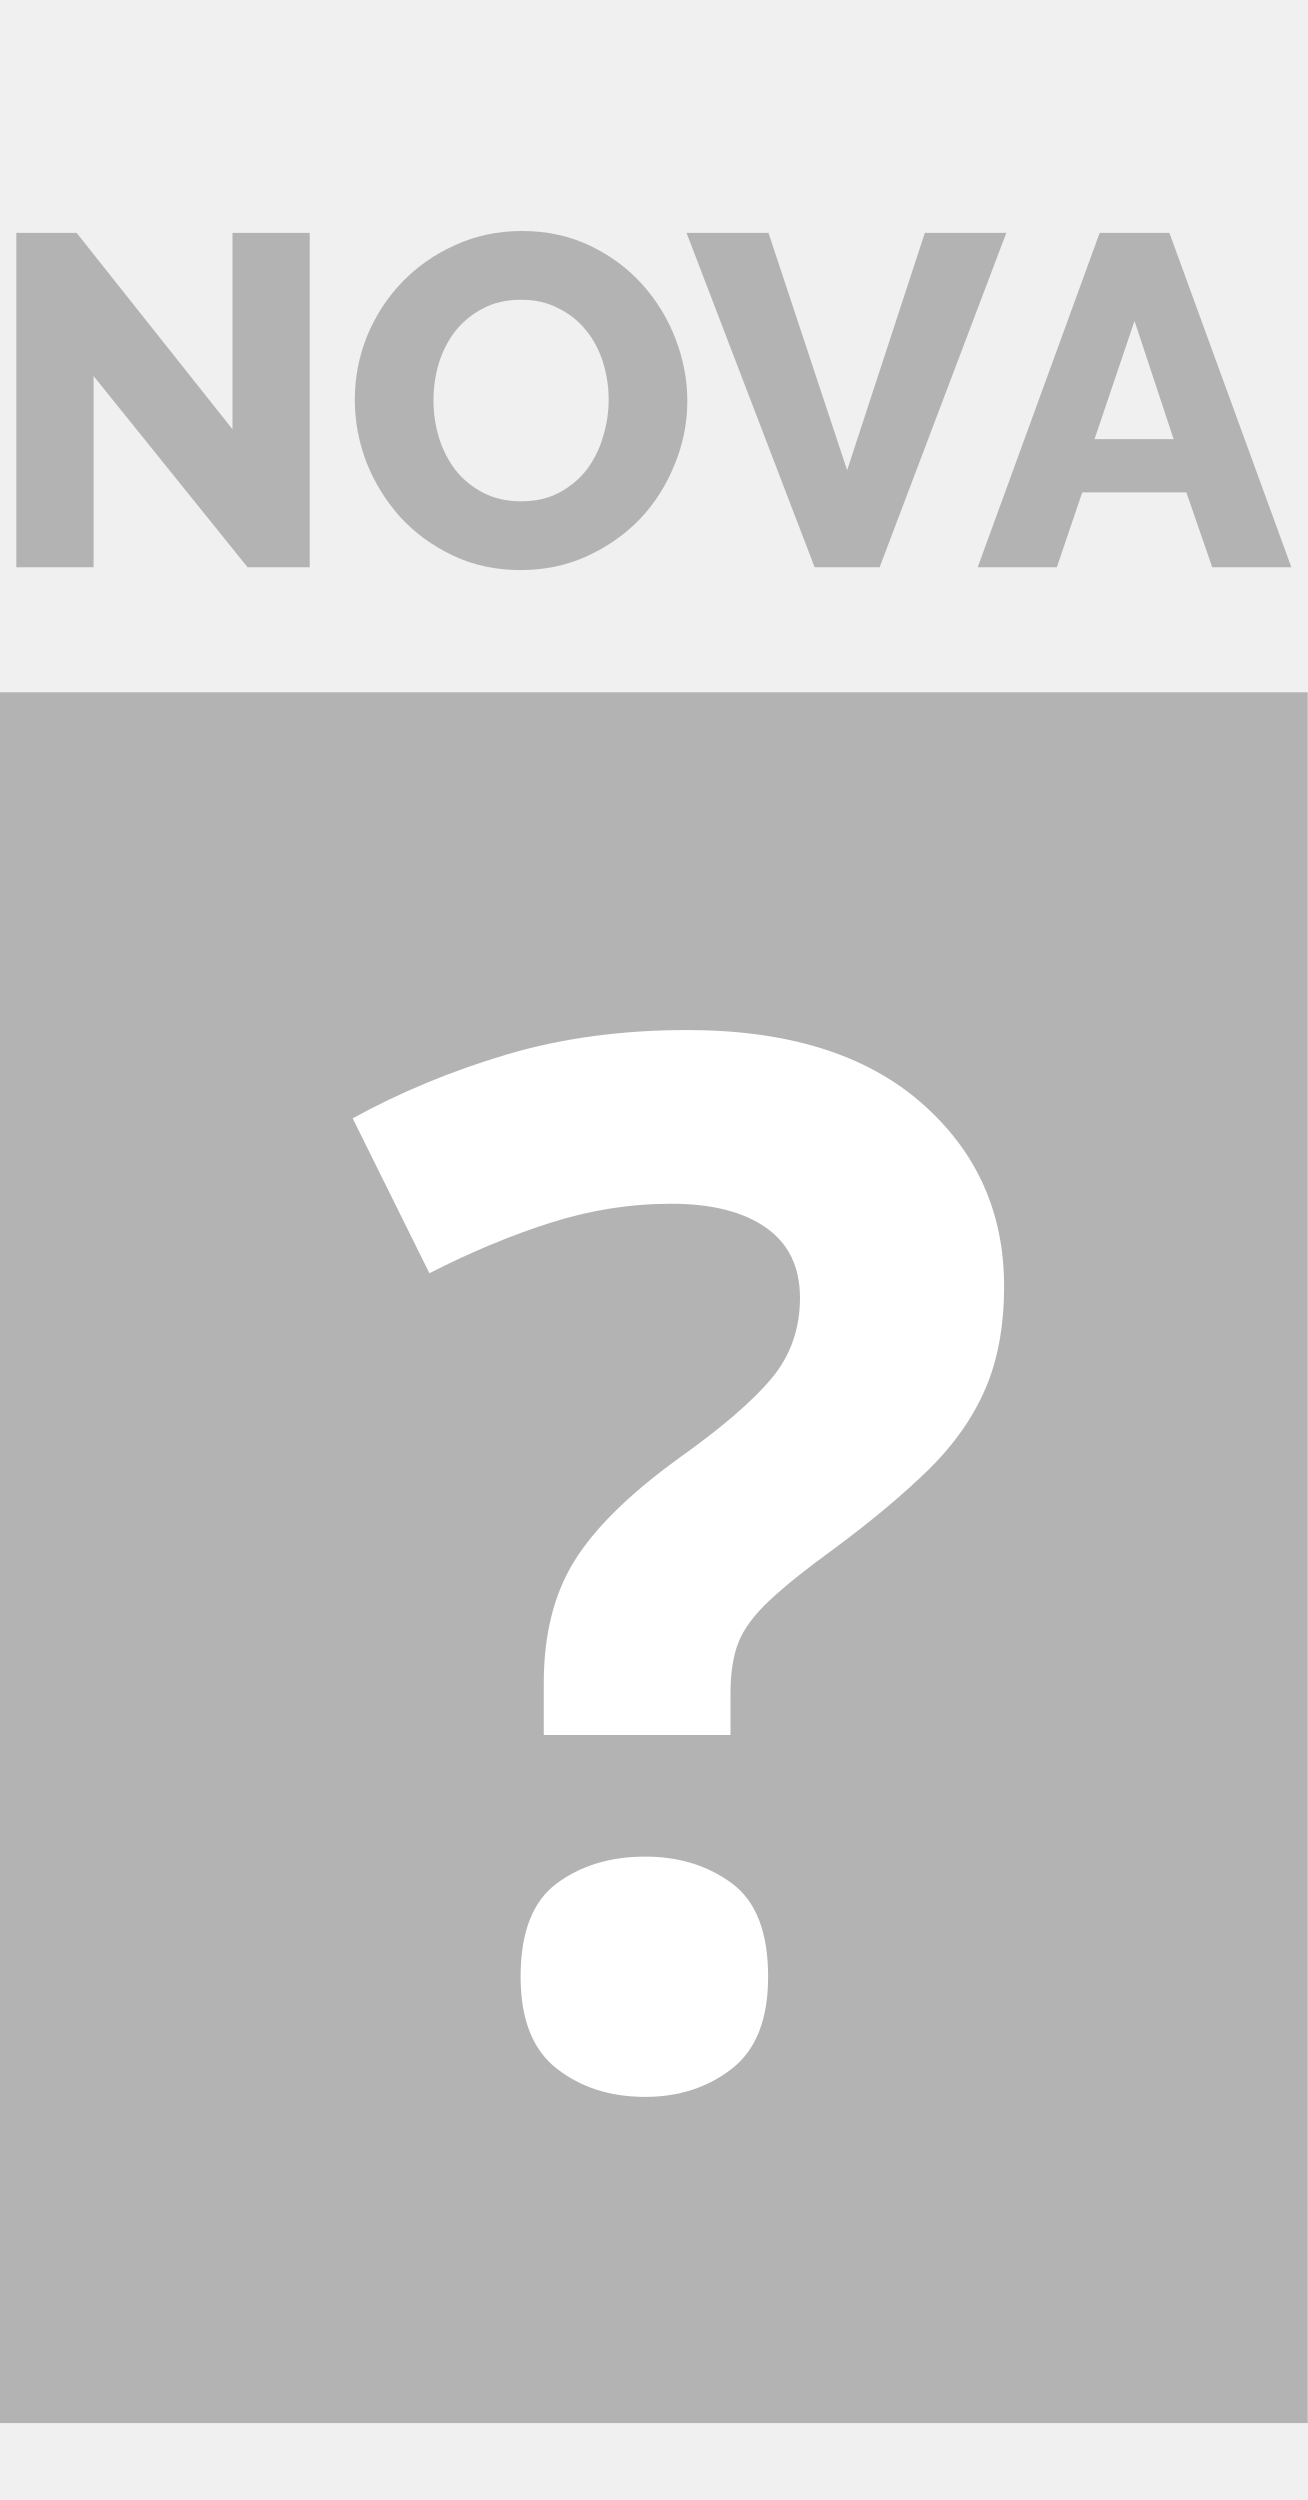
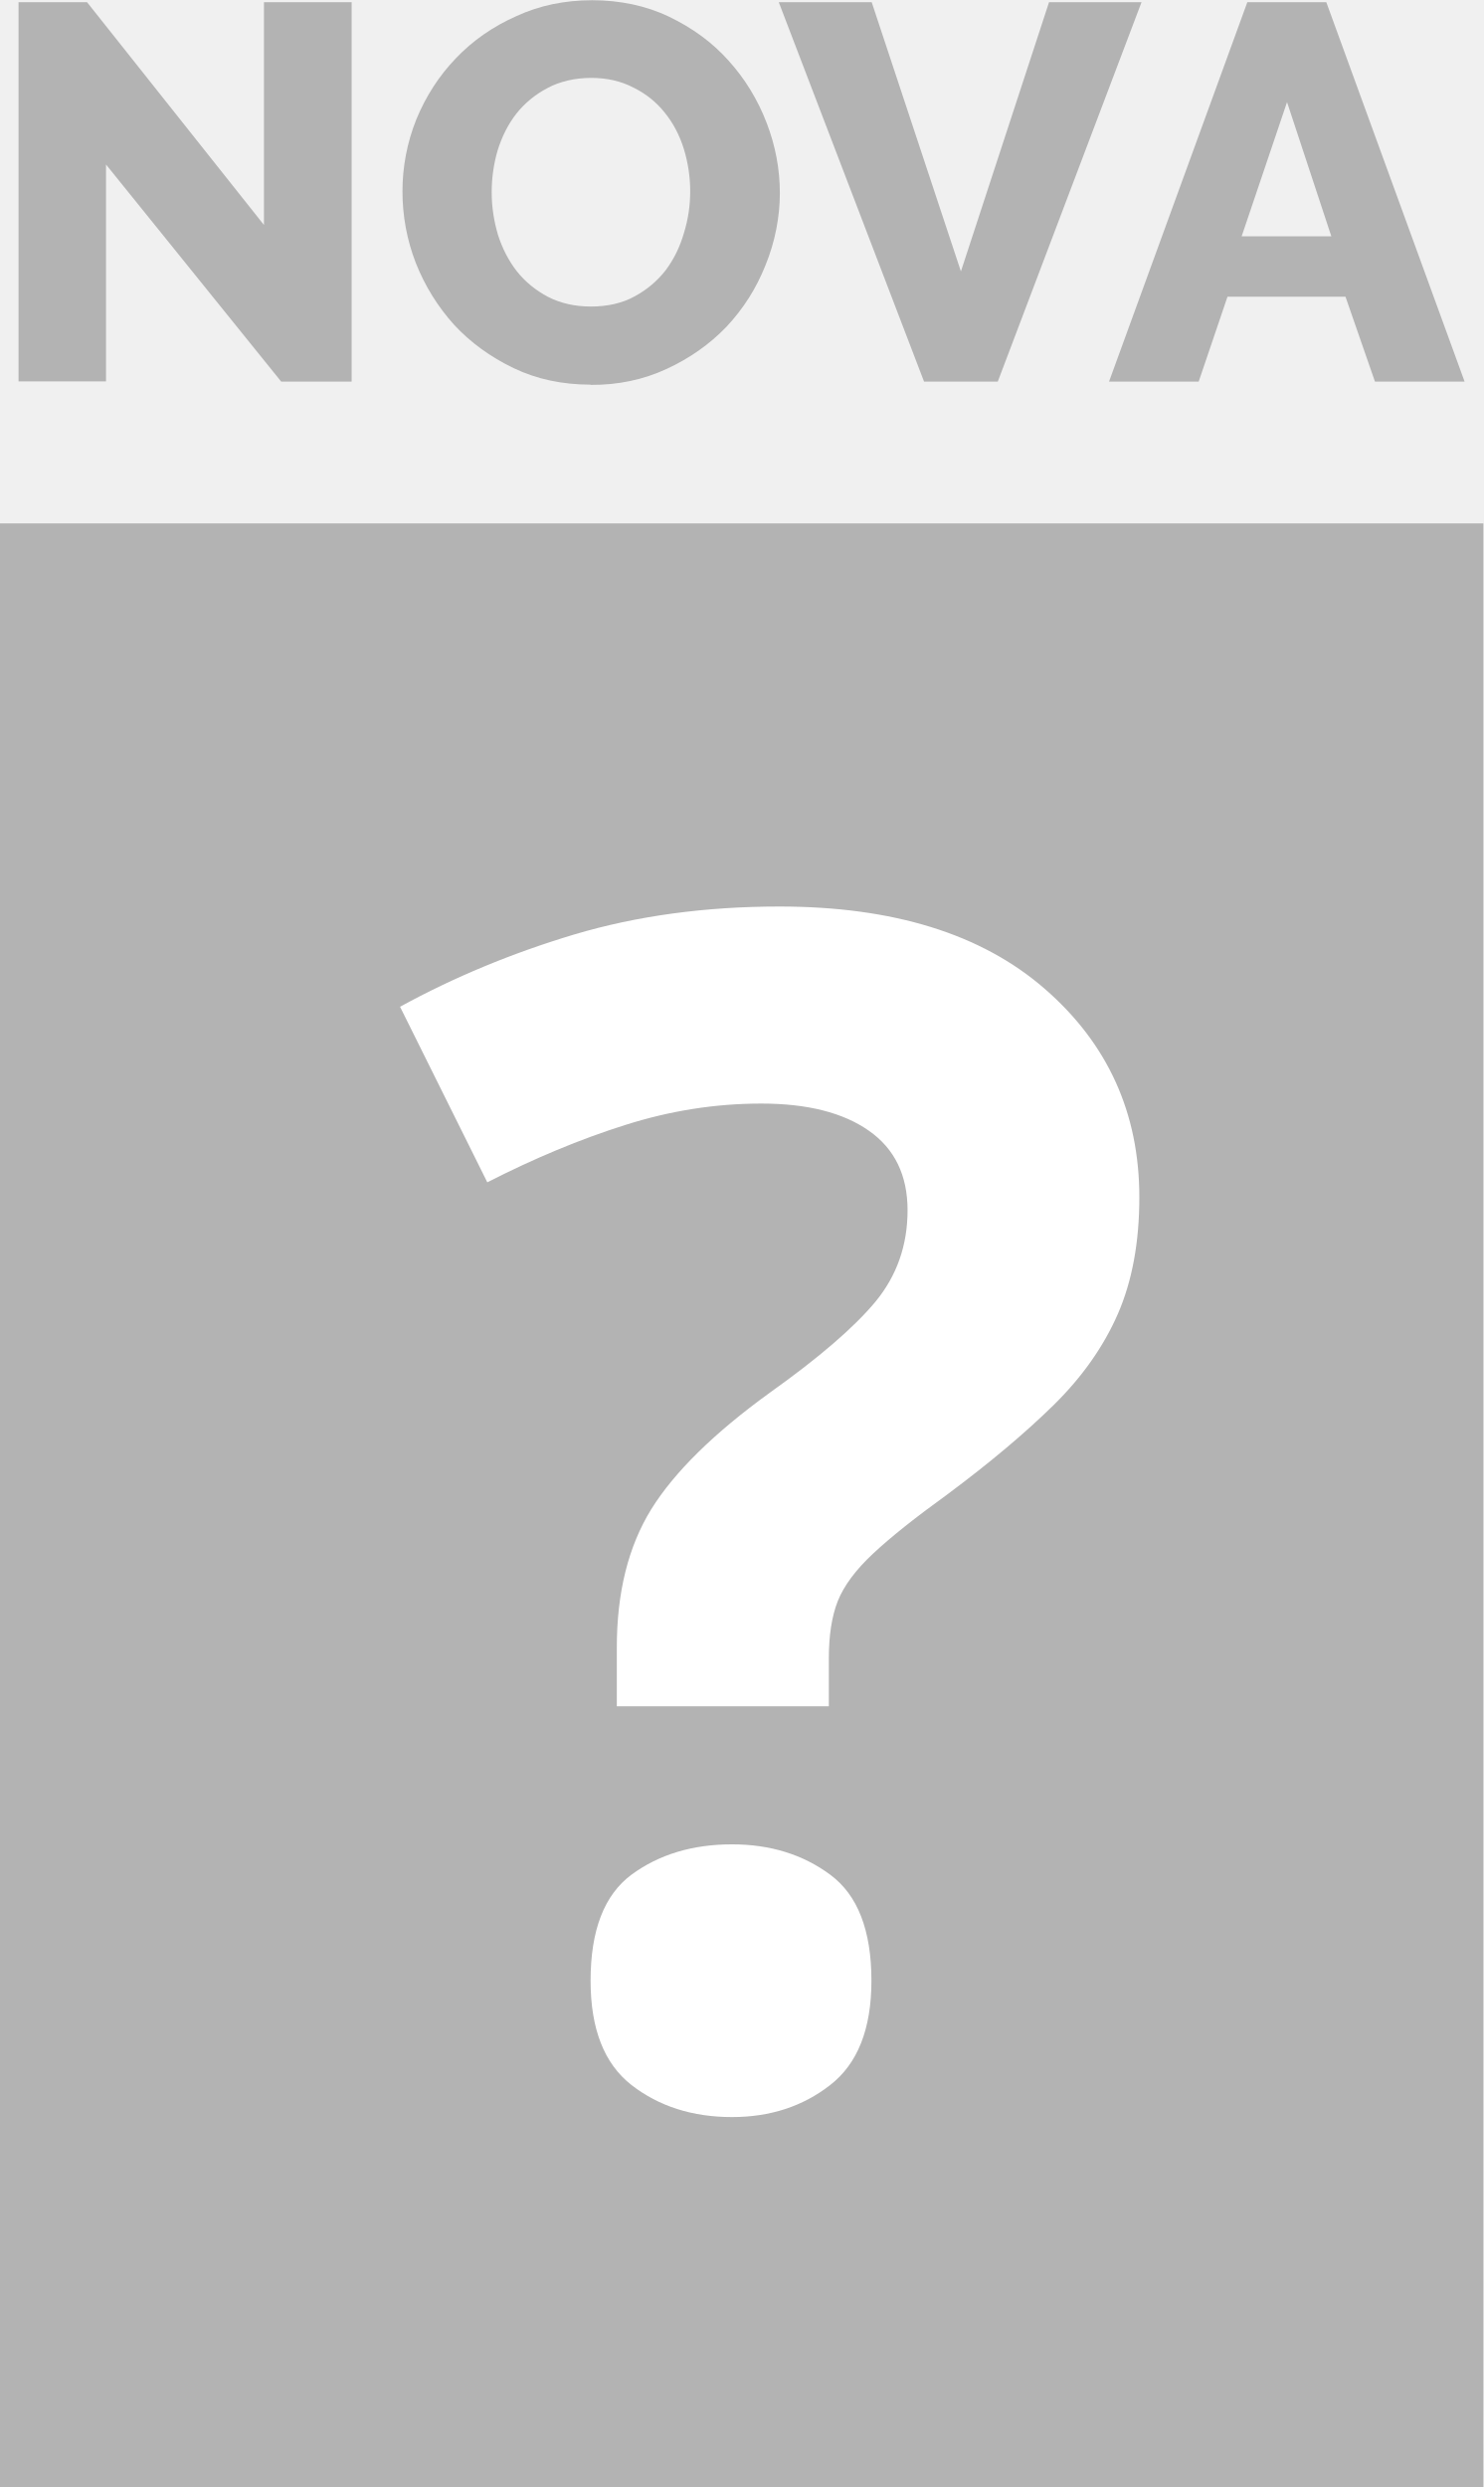
- <svg xmlns="http://www.w3.org/2000/svg" width="68" height="130" viewBox="0 0 68 130" id="svg4443" version="1.1">
-   <defs id="defs4445" />
-   <g id="layer1">
-     <g id="g1420" transform="matrix(0.09138624,0,0,0.09138624,-3.3620485e-6,16.91401)">
-       <path style="opacity:1;fill:#b3b3b3;fill-opacity:1;fill-rule:nonzero;stroke-width:13.345" d="M -3.7001955e-6,208.847 H 744.094 V 1193.678 H -3.7001955e-6 Z" id="rect855" />
-       <g aria-label="NOVA" style="font-style:normal;font-variant:normal;font-weight:800;font-stretch:normal;font-size:267.972px;line-height:0%;font-family:Raleway;-inkscape-font-specification:'Raleway Ultra-Bold';letter-spacing:0px;word-spacing:0px;fill:#b3b3b3;fill-opacity:1;stroke:none;stroke-width:22.331px;stroke-linecap:butt;stroke-linejoin:miter;stroke-opacity:1" id="text4305">
-         <path d="M 53.238,28.895 V 137.691 H 9.291 V -52.569 H 43.591 L 132.29,59.176 V -52.569 h 43.947 V 137.691 h -35.372 z" style="font-style:normal;font-variant:normal;font-weight:800;font-stretch:normal;font-family:Raleway;-inkscape-font-specification:'Raleway Ultra-Bold';fill:#b3b3b3;fill-opacity:1;stroke-width:22.331px" id="path970" />
-         <path d="m 296.226,139.299 q -21.17,0 -38.588,-8.307 -17.418,-8.307 -29.745,-21.706 -12.327,-13.667 -19.294,-31.085 -6.699,-17.418 -6.699,-35.908 0,-18.758 6.967,-36.176 7.235,-17.418 19.83,-30.549 12.863,-13.399 30.281,-21.17 17.418,-8.039 38.052,-8.039 21.17,0 38.588,8.307 17.418,8.307 29.745,21.974 12.327,13.667 19.026,31.085 6.699,17.418 6.699,35.372 0,18.758 -7.235,36.176 -6.967,17.418 -19.562,30.817 -12.595,13.131 -30.013,21.17 -17.418,8.039 -38.052,8.039 z M 246.651,42.829 q 0,10.987 3.216,21.438 3.216,10.183 9.379,18.222 6.431,8.039 15.81,12.863 9.379,4.823 21.438,4.823 12.595,0 21.974,-5.091 9.379,-5.091 15.542,-13.131 6.163,-8.307 9.111,-18.49 3.216,-10.451 3.216,-21.17 0,-10.987 -3.216,-21.17 -3.216,-10.451 -9.647,-18.222 -6.431,-8.039 -15.81,-12.595 -9.111,-4.823 -21.17,-4.823 -12.595,0 -21.974,5.091 -9.111,4.823 -15.542,12.863 -6.163,8.039 -9.379,18.49 -2.948,10.183 -2.948,20.902 z" style="font-style:normal;font-variant:normal;font-weight:800;font-stretch:normal;font-family:Raleway;-inkscape-font-specification:'Raleway Ultra-Bold';fill:#b3b3b3;fill-opacity:1;stroke-width:22.331px" id="path972" />
-         <path d="m 437.28,-52.569 44.751,135.058 44.215,-135.058 h 46.359 L 500.521,137.691 H 463.541 L 390.652,-52.569 Z" style="font-style:normal;font-variant:normal;font-weight:800;font-stretch:normal;font-family:Raleway;-inkscape-font-specification:'Raleway Ultra-Bold';fill:#b3b3b3;fill-opacity:1;stroke-width:22.331px" id="path974" />
-         <path d="m 625.739,-52.569 h 39.66 L 734.804,137.691 H 689.785 L 675.046,95.084 h -59.222 L 601.354,137.691 H 556.334 Z M 667.811,64.803 645.569,-2.458 622.792,64.803 Z" style="font-style:normal;font-variant:normal;font-weight:800;font-stretch:normal;font-family:Raleway;-inkscape-font-specification:'Raleway Ultra-Bold';fill:#b3b3b3;fill-opacity:1;stroke-width:22.331px" id="path976" />
-       </g>
-       <text xml:space="preserve" style="font-size:823.675px;line-height:1.25;font-family:'Open Sans';-inkscape-font-specification:'Open Sans';fill:#ffffff;stroke-width:20.592" x="198.216" y="997.373" id="text1476">
-         <tspan id="tspan1474" x="198.216" y="997.373" style="font-style:normal;font-variant:normal;font-weight:bold;font-stretch:normal;font-family:Raleway;-inkscape-font-specification:Raleway;fill:#ffffff;stroke-width:20.592">?</tspan>
-       </text>
-     </g>
+ <svg xmlns="http://www.w3.org/2000/svg" id="Calque_1" viewBox="0 0 68 113.99">
+   <path d="m0,23.99h68v90H0V23.99Z" fill="#b3b3b3" />
+   <path d="m4.86,7.54v9.94H.85V.1h3.14l8.11,10.21V.1h4.02v17.39h-3.23L4.86,7.54Zm22.21,10.09c-1.29,0-2.47-.25-3.53-.76-1.06-.51-1.97-1.17-2.72-1.98-.75-.83-1.34-1.78-1.76-2.84-.41-1.06-.61-2.16-.61-3.28s.21-2.24.64-3.31c.44-1.06,1.04-1.99,1.81-2.79.78-.82,1.71-1.46,2.77-1.93,1.06-.49,2.22-.73,3.48-.73s2.47.25,3.53.76c1.06.51,1.97,1.17,2.72,2.01.75.83,1.33,1.78,1.74,2.84.41,1.06.61,2.14.61,3.23s-.22,2.24-.66,3.31c-.42,1.06-1.02,2-1.79,2.82-.77.8-1.68,1.44-2.74,1.93-1.06.49-2.22.74-3.48.73Zm-4.53-8.82c0,.67.1,1.32.29,1.96.2.62.48,1.17.86,1.66.39.49.87.88,1.44,1.18.57.29,1.22.44,1.96.44s1.44-.15,2.01-.47c.57-.31,1.04-.71,1.42-1.2.38-.51.65-1.07.83-1.69.2-.64.29-1.28.29-1.93s-.1-1.31-.29-1.93c-.2-.64-.49-1.19-.88-1.67-.39-.49-.87-.87-1.44-1.15-.56-.29-1.2-.44-1.93-.44s-1.44.16-2.01.47c-.55.29-1.03.68-1.42,1.17-.38.49-.66,1.05-.86,1.69-.18.62-.27,1.26-.27,1.91h0ZM39.96.1l4.09,12.34L48.09.1h4.24l-6.59,17.39h-3.38L35.7.1h4.26ZM57.18.1h3.62l6.34,17.39h-4.11l-1.35-3.89h-5.41l-1.32,3.89h-4.11L57.18.1Zm3.85,10.73l-2.03-6.15-2.08,6.15h4.11Z" fill="#b3b3b3" />
+   <g isolation="isolate">
+     <text transform="translate(18.12 96.05)" fill="#fff" font-family="Raleway-Bold, Raleway" font-size="75.28" font-weight="700" isolation="isolate">
+       <tspan x="0" y="0">?</tspan>
+     </text>
  </g>
</svg>
